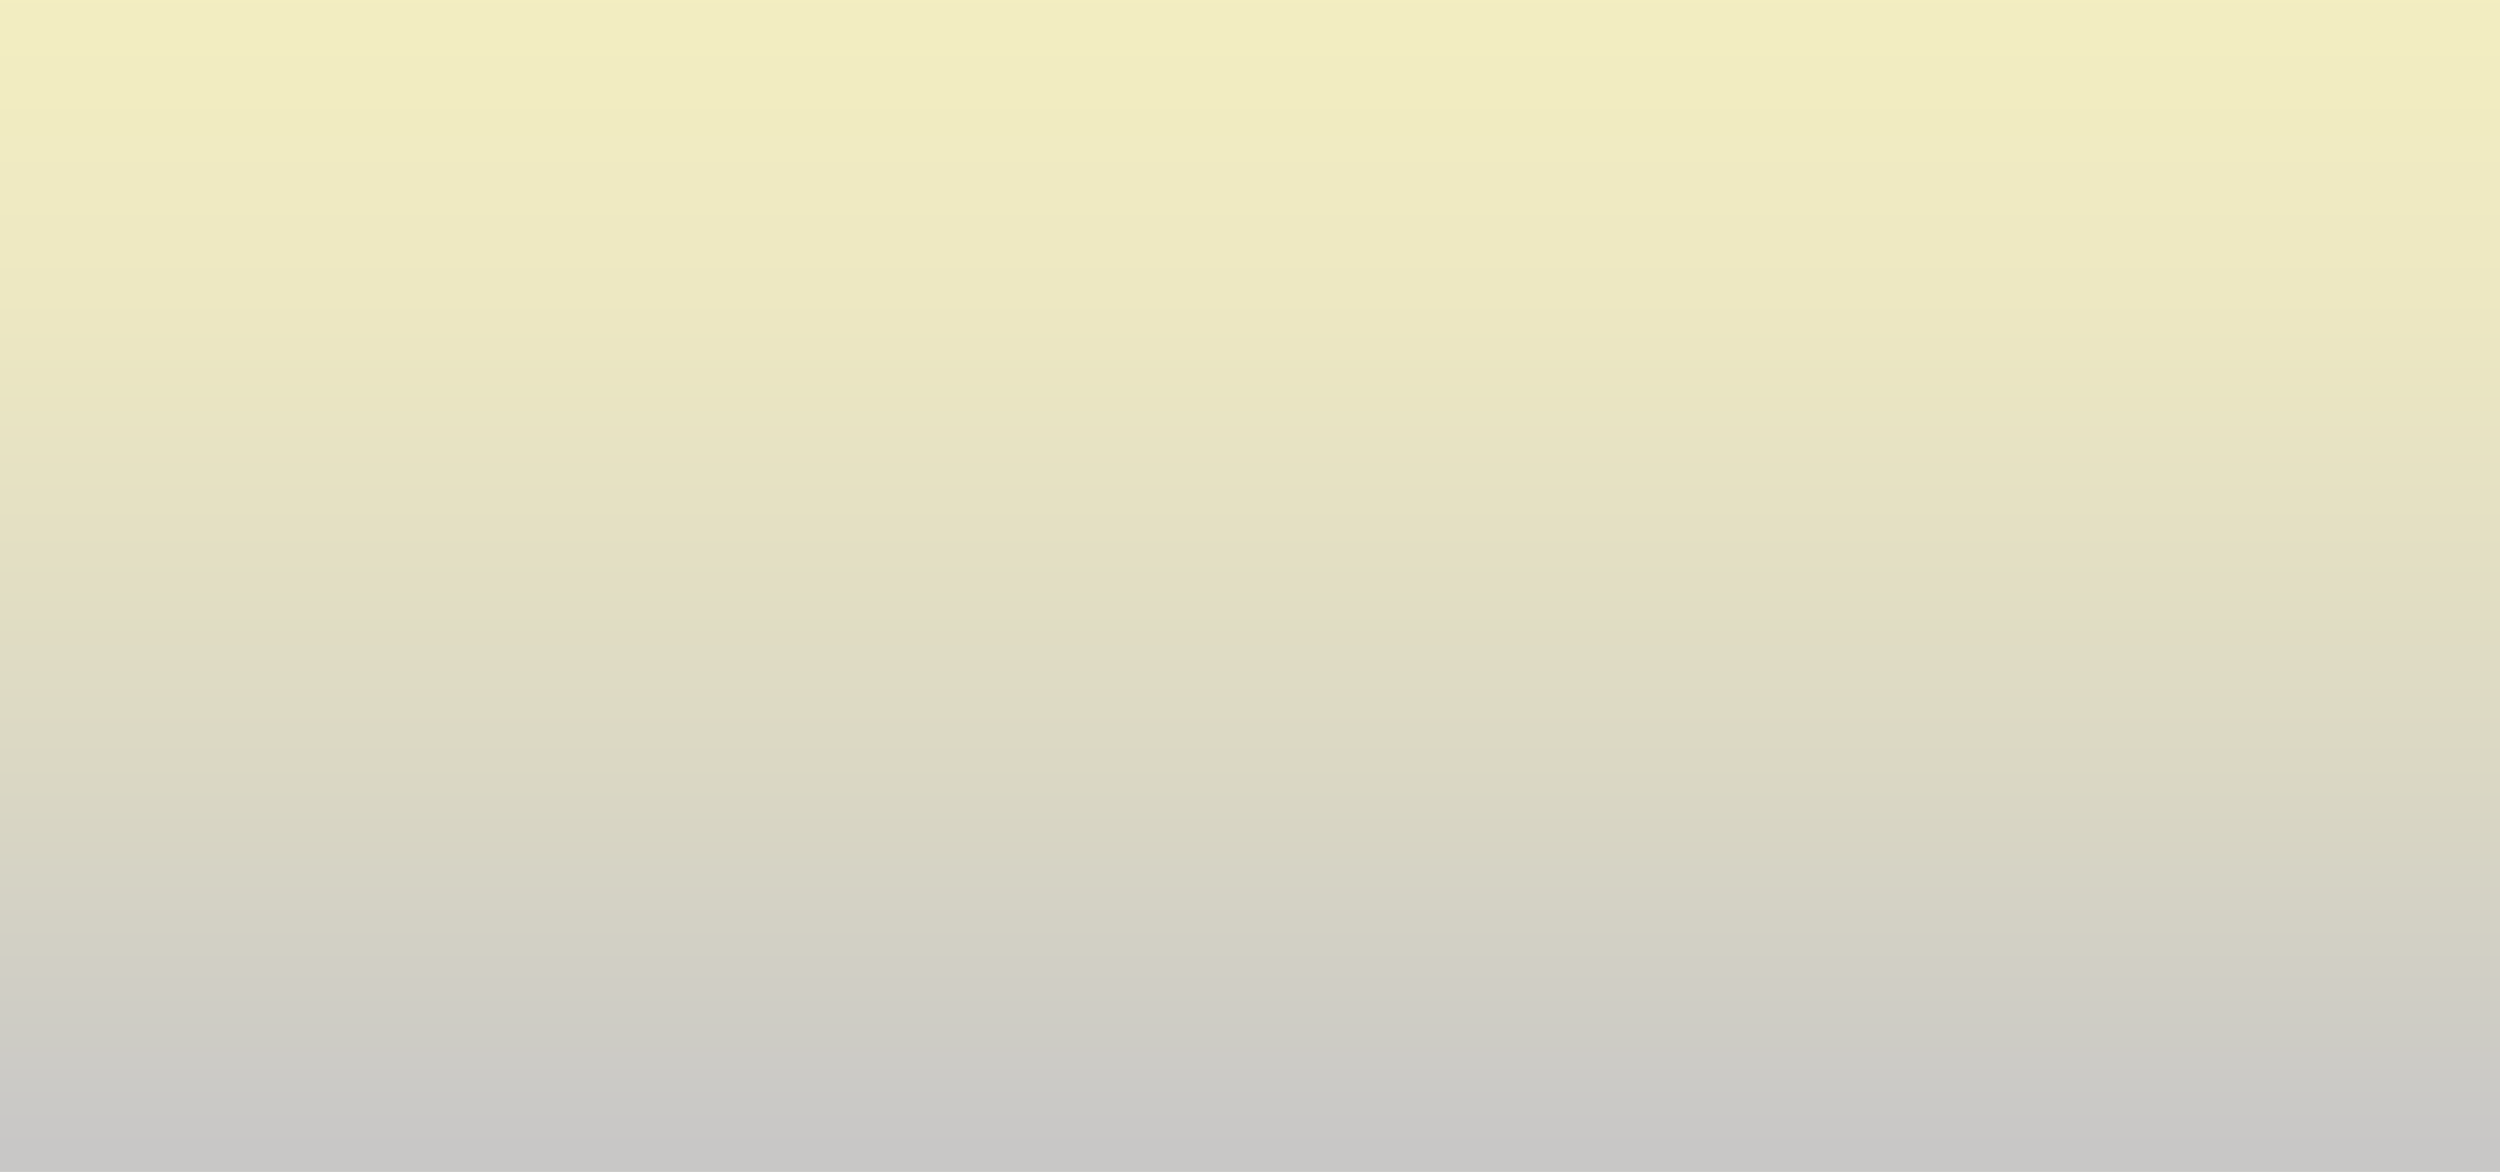
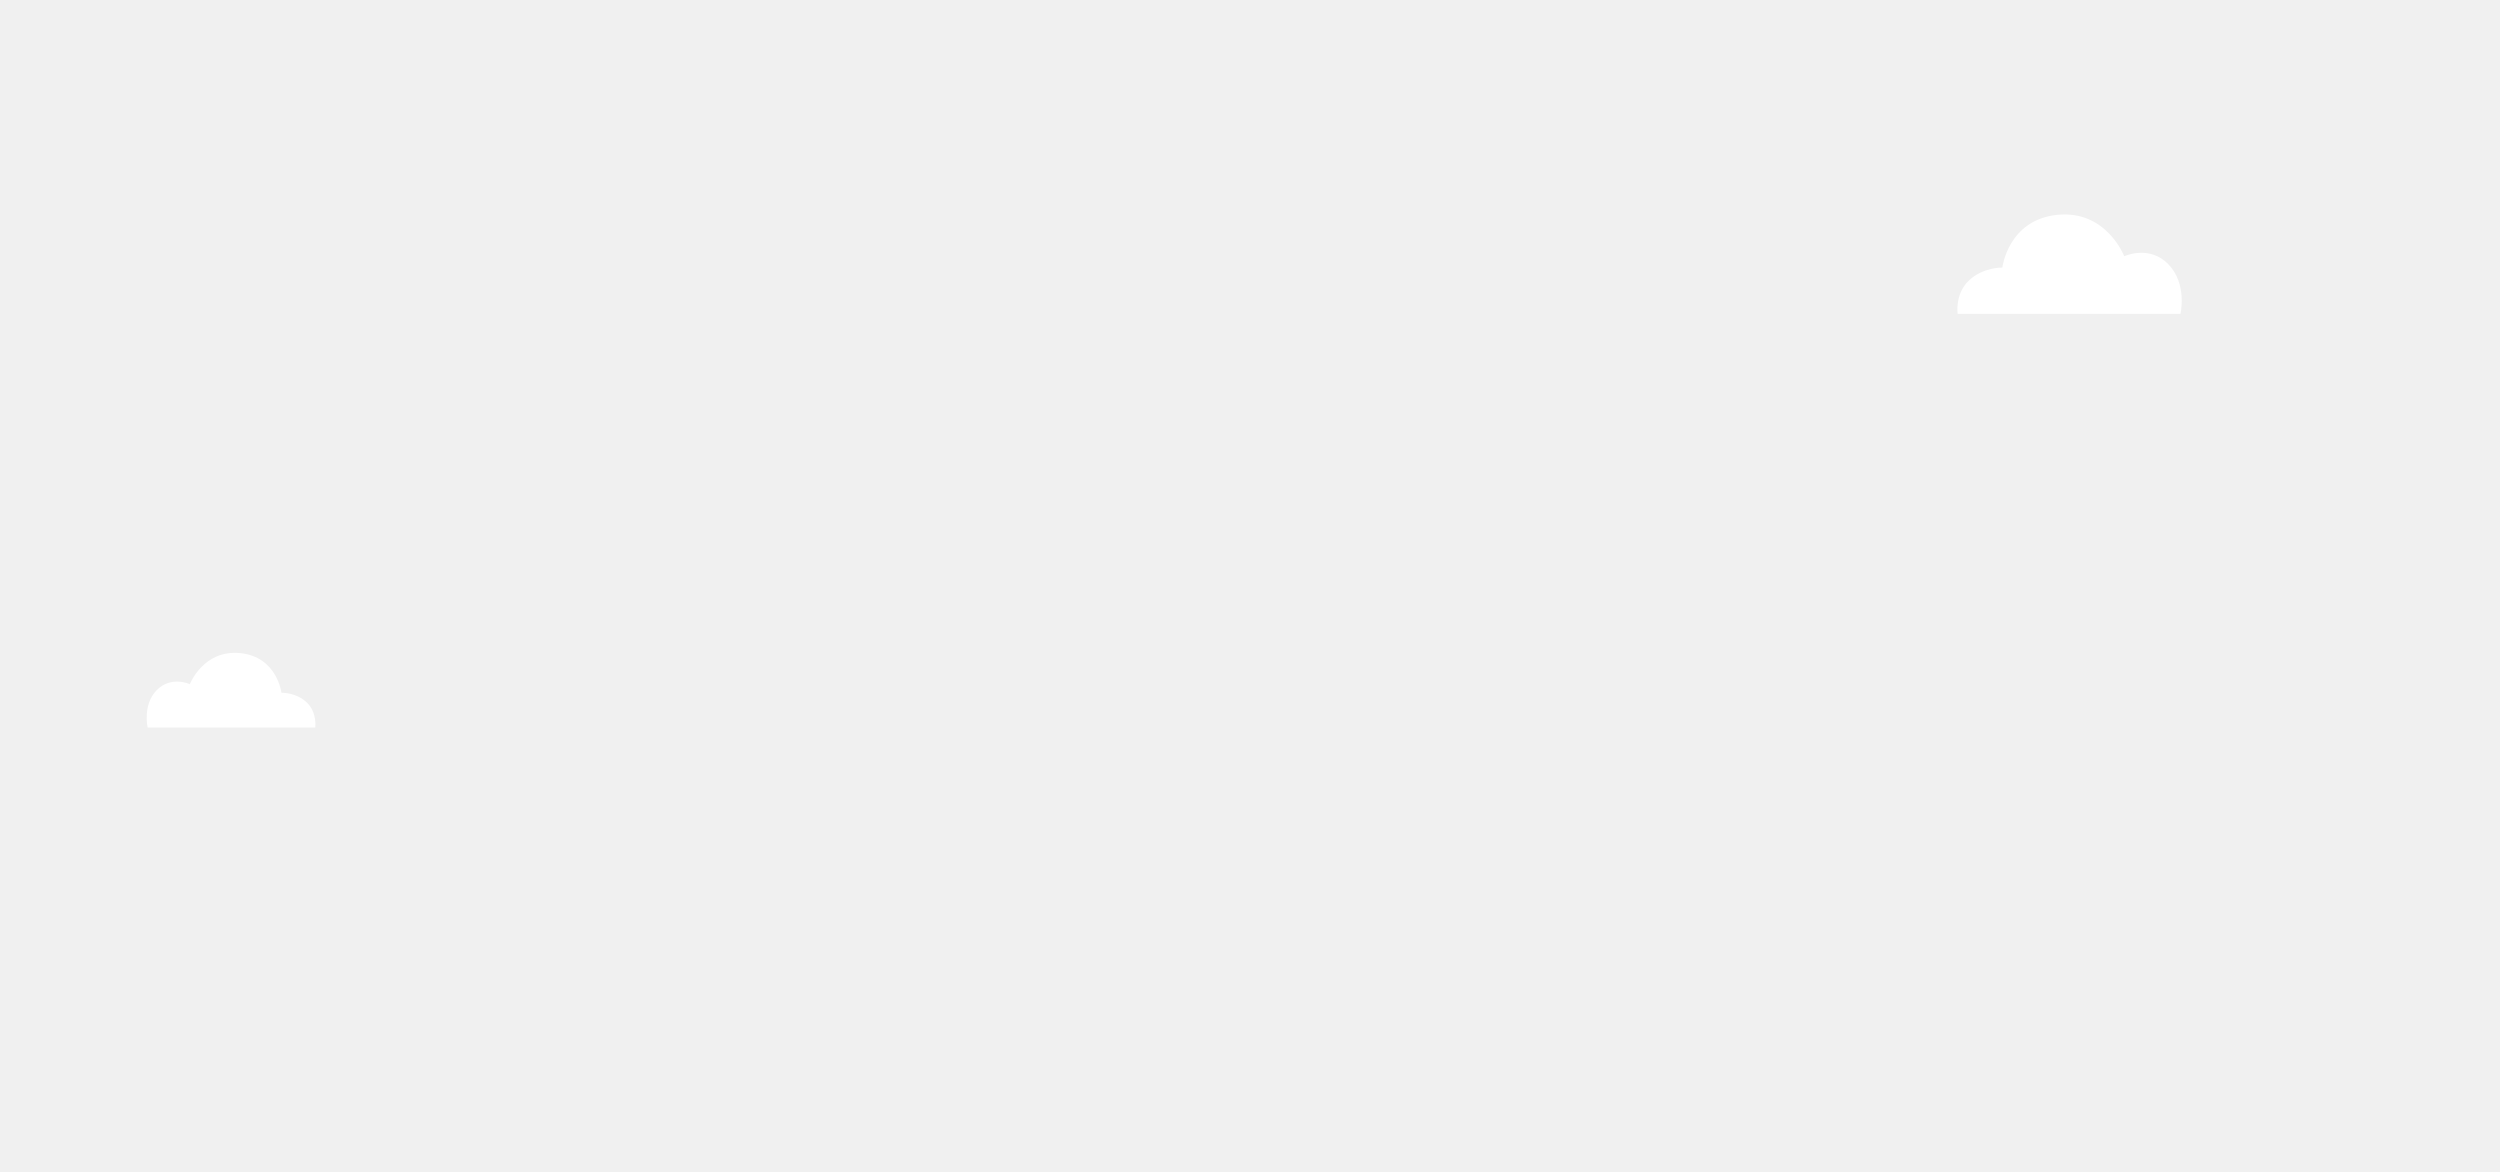
- <svg xmlns="http://www.w3.org/2000/svg" version="1.1" id="Calque_1" x="0px" y="0px" width="1280px" height="600px" viewBox="0 0 1280 600" style="enable-background:new 0 0 1280 600;" xml:space="preserve">
+ <svg xmlns="http://www.w3.org/2000/svg" version="1.1" id="Calque_1" x="0" y="0" width="1280" height="600" viewBox="0 0 1280 600" xml:space="preserve" enable-background="new 0 0 1280 600">
  <style type="text/css">
- 	.st0{fill:url(#SVGID_1_);}
- 	.st1{opacity:0.3;}
- 	.st2{fill:#FFFFFF;}
- 	.st3{opacity:0.7;}
- 	.st4{fill:none;stroke:#FFFFFF;stroke-miterlimit:10;}
- 	.st5{fill:none;stroke:#000000;stroke-miterlimit:10;}
- 	.st6{fill:#14130B;}
- 	.st7{fill:none;stroke:#13130A;stroke-width:0.75;stroke-miterlimit:10;}
- 	.st8{fill:#13130A;}
- 	.st9{fill:#FFF0BC;}
- 	.st10{fill:none;stroke:#FFF0BC;stroke-width:2;stroke-miterlimit:10;}
- 	.st11{fill:url(#SVGID_2_);}
- 	.st12{fill:url(#SVGID_3_);}
- 	.st13{opacity:0.3;fill:url(#SVGID_4_);}
- 	.st14{opacity:0.3;fill:url(#SVGID_5_);}
- 	.st15{opacity:0.3;fill:url(#SVGID_6_);}
- 	.st16{opacity:0.4;fill:url(#SVGID_7_);}
- 	.st17{opacity:0.4;fill:url(#SVGID_8_);}
- 	.st18{opacity:0.3;fill:url(#SVGID_9_);}
- 	.st19{opacity:0.73;fill:url(#SVGID_10_);}
- 	.st20{opacity:0.85;fill:url(#SVGID_11_);}
- 	.st21{opacity:0.98;fill:url(#SVGID_12_);}
- </style>
-   <linearGradient id="SVGID_1_" gradientUnits="userSpaceOnUse" x1="3599.098" y1="1407.007" x2="4440.988" y2="1407.007" gradientTransform="matrix(4.489700e-11 -1 1 4.489700e-11 -811.7324 2092.282)">
-     <stop offset="0" style="stop-color:#C8C7C6" />
-     <stop offset="0.33" style="stop-color:#DBD8C4" />
-     <stop offset="0.729" style="stop-color:#EDE8C2" />
-     <stop offset="1" style="stop-color:#F3EEC1" />
-   </linearGradient>
-   <rect x="0" y="-2332.2" class="st0" width="1190.5" height="841.9" />
-   <g class="st1">
-     <path class="st2" d="M21.8-1606c0,0,0.4-0.8,1.1-2.3H11.1C17.3-1607.7,21.8-1606,21.8-1606z" />
-     <path class="st2" d="M130-1607.1c0.2-0.4,0.5-0.8,0.7-1.2h-1.2C129.7-1607.9,129.8-1607.5,130-1607.1z" />
-     <path class="st2" d="M932-1554.3h-2.2c0.4,0.5,0.8,1.1,1.2,1.6C931.3-1553.2,931.6-1553.8,932-1554.3z" />
-     <path class="st2" d="M0-1608.3v0.1c0.3,0,0.6-0.1,0.9-0.1H0z" />
-     <path class="st2" d="M295.4-1480.8l202.5,0.5l0-0.5h80.4h70l0,0.5l137.1-0.5h65.4h31.6h105.5h39.5l0,0h163.1v-199.5   c-6.4-4.2-14.5-7.4-24.5-8.4c-43.9-4.6-62.3,36.7-62.3,36.7s-26.2-9.5-41.9,8.3c-3.3,3.8-5.8,7.7-7.6,11.7   c-7.2-6.3-17-11.4-30.2-12.8c-33.5-3.5-52.1,19.7-59.1,30.9c-2.8-11.3-13.4-41.2-48.9-44.9c-36.2-3.8-55,23.6-60.5,33.3   c-7.2-10.7-19.4-21.2-39.5-23.3c-43.9-4.6-62.3,36.7-62.3,36.7s1.2-0.3-0.1-0.7c-1.8-3.7-6.1-7.5-9.2-11   c-15.7-17.9-41.9-8.3-41.9-8.3s-18.4-41.3-62.3-36.7c-43.9,4.6-49.8,49.2-49.8,49.2s-21.3-8.3-30.1,9.2c-0.4,0.9-1.3,1.3-1.9,2   c-1.7-3.5-4-7-6.9-10.3c-15.7-17.9-41.9-8.3-41.9-8.3s-18.4-41.3-62.3-36.7c-24.6,2.6-41.3,18.7-47.7,31.6l-0.1,0.1   c0,0-18.4-41.3-62.3-36.7c-43.9,4.6-50.8,49.2-50.8,49.2s0.6-0.1-0.2-0.2c-4.6-13.4-16.8-35.8-47.2-39   c-43.9-4.6-62.3,36.7-62.3,36.7s-26.2-9.5-41.9,8.3c-1.5,1.7-2.8,3.4-4,5.2c0.3-2,2.5-20.2-9.9-31.9c-13.1-12.5-30.1-9.2-30.1-9.2   s-5.9-44.6-49.8-49.2c-17.6-1.8-31.2,3.7-41,11v79.4h0.9c-0.3,0-0.6,0.1-0.9,0.1v127.4h147.9h0h140l7.5,0.5 M21.8-1606   c0,0-4.4-1.6-10.7-2.3h11.8C22.1-1606.9,21.8-1606,21.8-1606z M130-1607.1c-0.2-0.4-0.3-0.8-0.5-1.2h1.2   C130.5-1607.9,130.2-1607.5,130-1607.1z" />
-   </g>
-   <g class="st3">
-     <polyline class="st4" points="51.9,-1734.5 41.7,-1619 91.4,-1713.4  " />
-     <polyline class="st4" points="-8.6,-1555.5 14.7,-1527.5 -8.6,-1492  " />
-     <polyline class="st4" points="136.4,-1654.3 168.5,-1583.3 140.1,-1567.1 109.7,-1577.2 133,-1635.1 140.1,-1567.1 182.1,-1539.7    201.5,-1583.3 168.5,-1647.2  " />
-     <polyline class="st4" points="200,-1679.7 201.5,-1583.3 168.5,-1583.3  " />
-     <polyline class="st4" points="219.2,-1493.5 201.5,-1583.3 243.6,-1686.5 254.8,-1583.3 219.2,-1493.5 182.1,-1539.7    140.1,-1516.4 140.1,-1567.1 78.3,-1492 14.7,-1527.5  " />
-     <polyline class="st4" points="182.1,-1539.7 185,-1492 140.1,-1516.4 78.3,-1492  " />
-     <polyline class="st4" points="254.8,-1583.3 292.8,-1603.4 338.9,-1603.4  " />
-     <polyline class="st4" points="286.2,-1644.8 292.8,-1603.4 309,-1539.7 338.9,-1603.4 286.2,-1644.8 254.8,-1583.3 278.1,-1493.5    309,-1539.7 254.8,-1583.3 227.4,-1574.7 201.5,-1583.3  " />
-     <polyline class="st4" points="304.4,-1686.5 338.9,-1603.4 356.2,-1686.5  " />
-     <polyline class="st4" points="309,-1539.7 338.9,-1493.5 382,-1509.7 396.9,-1559.5 338.9,-1603.4 396.9,-1661.4 396.9,-1559.5    346,-1531.6 307.8,-1537.8  " />
-     <path class="st4" d="M396.9-1661.4" />
-     <line class="st4" x1="346" y1="-1531.6" x2="338.9" y2="-1603.4" />
-     <polyline class="st4" points="-8.6,-1601.1 41.7,-1619 54.9,-1573.3  " />
-     <polyline class="st4" points="421.8,-1531.6 382,-1509.7 390.7,-1492  " />
-     <path class="st4" d="M417-1623.2" />
-     <polyline class="st4" points="451.5,-1686.5 451.5,-1658.7 424.1,-1634.7 396.9,-1661.4  " />
-     <polyline class="st4" points="553.5,-1628.4 535,-1589.2 502.9,-1573.9 479.2,-1611.1  " />
-     <polyline class="st4" points="503.2,-1675.6 489.4,-1645 451.5,-1658.7 479.2,-1611.1 449.5,-1534.6 502.9,-1573.9 558.4,-1543.8    535,-1589.2 544.8,-1654.3 479.2,-1611.1 489.4,-1645 514.4,-1649.3  " />
-     <polyline class="st4" points="338.9,-1493.5 346,-1531.6 382,-1509.7 428.9,-1492 449.5,-1534.6 421.8,-1531.6 396.9,-1559.5    412.3,-1573.9 424.1,-1634.7 479.2,-1611.1 412.3,-1573.9 421.8,-1531.6  " />
-     <polyline class="st4" points="568.7,-1644.2 568.7,-1605.1 535,-1589.2  " />
-     <polyline class="st4" points="502.9,-1531.6 449.5,-1534.6 412.3,-1573.9  " />
-     <polyline class="st4" points="449.5,-1534.6 472.5,-1492 503.9,-1531.6  " />
-     <polygon class="st4" points="503.9,-1531.6 543.5,-1506.7 524.2,-1492  " />
-     <polyline class="st4" points="568.7,-1605.1 595.2,-1572.5 558.4,-1543.8 503.9,-1531.6 502.9,-1573.9  " />
-     <polygon class="st4" points="543.5,-1506.7 558.4,-1543.8 562.8,-1492  " />
-     <path class="st2" d="M595.2-1572.5" />
-     <polyline class="st4" points="636.1,-1644.2 678.7,-1634.7 710.2,-1640.1 710.2,-1649.3  " />
-     <polyline class="st4" points="683.8,-1687.8 678.7,-1634.7 672.3,-1563.4 699,-1523.2 772,-1492 728.8,-1573.9 752.8,-1649.3    787.2,-1616.7 822.7,-1691.9 844.4,-1609.7  " />
-     <polyline class="st4" points="586.4,-1671.6 636.1,-1644.2 630,-1685.8  " />
-     <polyline class="st4" points="710.2,-1639.1 728.8,-1573.9 678.7,-1634.7  " />
-     <line class="st4" x1="636.1" y1="-1644.2" x2="602" y2="-1534.6" />
-     <polyline class="st4" points="616.7,-1582 672.3,-1563.4 637.6,-1643.9  " />
-     <polyline class="st4" points="672.3,-1563.4 670.3,-1492 699,-1523.2 728.8,-1573.9 672.3,-1563.4 602,-1534.6 595.2,-1572.5    586.4,-1644.2 616.7,-1582  " />
-     <polyline class="st4" points="602,-1534.6 621.6,-1500.9 670.3,-1492  " />
-     <polyline class="st4" points="670.3,-1562.5 621.6,-1500.9 562.8,-1492 602,-1534.6 558.4,-1543.8  " />
-     <polyline class="st4" points="787.2,-1616.7 819.7,-1563.4 844.4,-1609.7 900.2,-1576.6 859.3,-1629.3 857.2,-1654.3    910.7,-1634.7 941.1,-1655.3 970.5,-1649.3 1020.9,-1663.5 1071.6,-1639.8 1084.4,-1673.3 1064.1,-1686.8  " />
-     <polyline class="st4" points="819.7,-1563.4 788.7,-1572 728.8,-1573.9 787.2,-1616.7 844.4,-1609.7 859.3,-1629.3 910.7,-1634.7    901.9,-1689.8  " />
-     <path class="st2" d="M819.7-1563.4" />
-     <polyline class="st4" points="802.8,-1511.3 819.7,-1563.4 846.4,-1492 861.6,-1553.4 918.1,-1492 900.2,-1575.2 862.3,-1553.2    819.7,-1563.4 772,-1492 788.7,-1572 787.2,-1616.7  " />
-     <line class="st4" x1="878.5" y1="-1513.3" x2="862.3" y2="-1553.2" />
-     <line class="st4" x1="941.6" y1="-1689.8" x2="941.1" y2="-1655.3" />
-     <polyline class="st4" points="951.3,-1563.4 983.3,-1535.4 995.9,-1591.1 951.3,-1563.4 900.2,-1575.2 910.7,-1634.7    946.7,-1622.4 970.5,-1649.3 995.9,-1591.1 946.7,-1622.4 951.3,-1563.4 918.1,-1492 878.5,-1513.3 846.4,-1492 802.8,-1511.3    772,-1492  " />
-     <polyline class="st4" points="983.3,-1535.4 1019.8,-1521 987.3,-1492 983.3,-1535.4 918.1,-1492  " />
-     <polyline class="st4" points="995.9,-1592.2 1020.9,-1663.5 1017.5,-1687.8  " />
-     <line class="st4" x1="971.8" y1="-1661.4" x2="970.5" y2="-1649.3" />
-     <polyline class="st4" points="1084.4,-1673.3 1116.4,-1667 1109.8,-1686.8  " />
-     <polyline class="st4" points="54.9,-1573.3 78.3,-1492 109.7,-1577.2 54.9,-1573.3 14.7,-1527.5 41.7,-1619 91.4,-1671.6    109.7,-1577.2 41.7,-1619 -8.6,-1713.4 51.9,-1734.5 91.4,-1713.4 91.4,-1671.6 122.8,-1668.5 133,-1635.1 136.4,-1654.3    168.5,-1647.2 200,-1679.7 243.6,-1686.5 286.2,-1644.8 304.4,-1686.5 356.2,-1686.5 396.9,-1661.4 451.5,-1686.5 503.2,-1675.6    514.4,-1649.3 544.8,-1654.3 553.5,-1628.4 568.7,-1644.2 586.4,-1644.2 586.4,-1671.6 630,-1685.8 683.8,-1687.8 710.2,-1649.3    729.4,-1669.5 752.8,-1649.3 822.7,-1691.9 857.2,-1654.3 901.9,-1689.8 941.6,-1689.8 971.8,-1661.4 1017.5,-1687.8    1064.1,-1661.4 1064.1,-1686.8 1109.8,-1686.8 1135.1,-1744.6 1199,-1713.4 1156.4,-1714.2 1199,-1676.9 1172.2,-1607.9    1116.4,-1667 1156.4,-1714.2 1135.1,-1744.6  " />
-     <polyline class="st4" points="1199,-1676.9 1160.5,-1655.3 1116.4,-1667 1071.6,-1639.8 1064.1,-1663.5  " />
-     <polyline class="st4" points="1156.4,-1714.2 1160.5,-1655.3 1172.2,-1607.9 1206.4,-1628  " />
-     <polyline class="st4" points="1116.4,-1667 1111.8,-1640 1134.6,-1573.2 1172.4,-1516.6 1203.6,-1492  " />
-     <polyline class="st4" points="1111.8,-1640 1097.4,-1596.5 1134.6,-1573.2 1097.4,-1535.4 1124.1,-1492  " />
-     <polyline class="st4" points="1019.8,-1521 1046.6,-1558 1097.4,-1535.4 1097.4,-1596.5 1071.6,-1639.8 1047.4,-1594    995.9,-1591.1 1046.6,-1558 1047.4,-1594  " />
-     <polyline class="st4" points="1097.4,-1596.5 1047.4,-1594 1097.4,-1535.4 1092.5,-1489.5 1046.6,-1558 1039,-1492 1019.8,-1521    995.9,-1591.1 1071.6,-1639.8 1111.8,-1640 1172.2,-1607.9 1199,-1582.8 1172.4,-1516.6 1172.2,-1607.9 1134.6,-1573.2    1124,-1491.5 1172.4,-1516.6  " />
-   </g>
-   <g>
-     <line class="st5" x1="147.1" y1="-1556" x2="1207.8" y2="-1556" />
-     <circle class="st5" cx="147.1" cy="-1556" r="10.1" />
-     <circle cx="147.1" cy="-1556" r="5.7" />
-     <polygon points="300.2,-1547.4 295.5,-1556 300.2,-1564.5 304.9,-1556  " />
-     <polygon points="452.7,-1547.4 448,-1556 452.7,-1564.5 457.5,-1556  " />
-     <polygon points="616.2,-1547.4 611.5,-1556 616.2,-1564.5 620.9,-1556  " />
-     <polygon points="779.6,-1547.4 774.9,-1556 779.6,-1564.5 784.3,-1556  " />
-     <polygon points="943,-1547.4 938.3,-1556 943,-1564.5 947.8,-1556  " />
-     <polygon points="1106.5,-1547.4 1101.8,-1556 1106.5,-1564.5 1111.2,-1556  " />
-     <rect x="404.6" y="-1535.8" style="fill:none;" width="95.9" height="18" />
-     <text transform="matrix(1 0 0 1 418.3132 -1526.566)" style="font-family:'MyriadPro-Regular'; font-size:13.075;">LUMINOSITÉ</text>
-     <rect x="252" y="-1535.8" style="fill:none;" width="95.9" height="18" />
-     <text transform="matrix(1 0 0 1 259.8186 -1526.566)" style="font-family:'MyriadPro-Regular'; font-size:13.075;">TEMPÉRATURE</text>
-     <rect x="1058.3" y="-1535.8" style="fill:none;" width="95.9" height="18" />
-     <text transform="matrix(1 0 0 1 1072.053 -1526.566)" style="font-family:'MyriadPro-Regular'; font-size:13.075;">LUMINOSITÉ</text>
-     <rect x="894.9" y="-1535.8" style="fill:none;" width="95.9" height="18" />
-     <text transform="matrix(1 0 0 1 908.6179 -1526.566)" style="font-family:'MyriadPro-Regular'; font-size:13.075;">LUMINOSITÉ</text>
-     <rect x="731.4" y="-1535.8" style="fill:none;" width="95.9" height="18" />
-     <text transform="matrix(1 0 0 1 751.6814 -1526.566)" style="font-family:'MyriadPro-Regular'; font-size:13.075;">HUMIDITÉ</text>
-     <rect x="568" y="-1535.8" style="fill:none;" width="95.9" height="18" />
-     <text transform="matrix(1 0 0 1 577.6038 -1526.566)" style="font-family:'MyriadPro-Regular'; font-size:13.075;">TEMPORALITÉ</text>
-     <g>
-       <g>
-         <g>
-           <path class="st6" d="M457.6-1585.3c-0.3,6.4-9.6,6.4-10,0c-0.2-2.8,2.4-4.9,5-5C455.4-1590.4,457.4-1587.9,457.6-1585.3      c0,0.6,1,0.6,1,0c-0.2-3.4-2.6-5.8-6-6c-3.4-0.2-5.8,2.9-6,6c-0.2,3.4,2.9,5.8,6,6c3.4,0.2,5.8-2.9,6-6      C458.6-1585.9,457.6-1585.9,457.6-1585.3z" />
-         </g>
-       </g>
-       <g>
-         <g>
-           <g>
-             <path class="st6" d="M452.2-1576.5c0,1.4,0,2.9,0,4.3c0,0.5,0.8,0.5,0.8,0c0-1.4,0-2.9,0-4.3C453-1577,452.2-1577,452.2-1576.5       L452.2-1576.5z" />
-           </g>
-         </g>
-         <g>
-           <g>
-             <path class="st6" d="M452.2-1598.2c0,1.4,0,2.9,0,4.3c0,0.5,0.8,0.5,0.8,0c0-1.4,0-2.9,0-4.3       C453-1598.7,452.2-1598.7,452.2-1598.2L452.2-1598.2z" />
-           </g>
-         </g>
-       </g>
-       <g>
-         <g>
-           <g>
-             <path class="st6" d="M443.9-1585.6c-1.4,0-2.9,0-4.3,0c-0.5,0-0.5,0.8,0,0.8c1.4,0,2.9,0,4.3,0       C444.4-1584.8,444.4-1585.6,443.9-1585.6L443.9-1585.6z" />
-           </g>
-         </g>
-         <g>
-           <g>
-             <path class="st6" d="M465.6-1585.6c-1.4,0-2.9,0-4.3,0c-0.5,0-0.5,0.8,0,0.8c1.4,0,2.9,0,4.3,0       C466.1-1584.8,466.1-1585.6,465.6-1585.6L465.6-1585.6z" />
-           </g>
-         </g>
-       </g>
-       <g>
-         <g>
-           <g>
-             <path class="st6" d="M446.7-1591.6c-1-1-2-2-3.1-3.1c-0.3-0.3-0.9,0.2-0.5,0.5c1,1,2,2,3.1,3.1       C446.5-1590.7,447-1591.2,446.7-1591.6L446.7-1591.6z" />
-           </g>
-         </g>
-         <g>
-           <g>
-             <path class="st6" d="M462.1-1576.2c-1-1-2-2-3.1-3.1c-0.3-0.3-0.9,0.2-0.5,0.5c1,1,2,2,3.1,3.1       C461.9-1575.4,462.4-1575.9,462.1-1576.2L462.1-1576.2z" />
-           </g>
-         </g>
-       </g>
-       <g>
-         <g>
-           <g>
-             <path class="st6" d="M446.2-1579.3c-1,1-2,2-3.1,3.1c-0.3,0.3,0.2,0.9,0.5,0.5c1-1,2-2,3.1-3.1       C447-1579.1,446.5-1579.6,446.2-1579.3L446.2-1579.3z" />
-           </g>
-         </g>
-         <g>
-           <g>
-             <path class="st6" d="M461.5-1594.7c-1,1-2,2-3.1,3.1c-0.3,0.3,0.2,0.9,0.5,0.5c1-1,2-2,3.1-3.1       C462.4-1594.5,461.9-1595,461.5-1594.7L461.5-1594.7z" />
-           </g>
-         </g>
-       </g>
-     </g>
-     <g>
-       <g>
-         <path class="st7" d="M296.4-1581.7c-1.4,0.9-2.4,2.4-2.4,4.2c0,2.7,2.2,5,5,5c2.7,0,5-2.2,5-5c0-1.8-1-3.4-2.4-4.2v-13.9     c0-1.4-1.2-2.6-2.6-2.6c-1.4,0-2.6,1.2-2.6,2.6V-1581.7z" />
-       </g>
-       <g>
-         <circle class="st8" cx="298.9" cy="-1577.5" r="3.1" />
-         <rect x="297.9" y="-1583.3" class="st8" width="2" height="4.3" />
-       </g>
-       <line class="st7" x1="293.2" y1="-1591.7" x2="288.1" y2="-1591.7" />
-       <line class="st7" x1="293.2" y1="-1588.3" x2="289.8" y2="-1588.3" />
-       <line class="st7" x1="293.2" y1="-1584.9" x2="288.1" y2="-1584.9" />
-     </g>
-     <g>
-       <g>
-         <g>
-           <path class="st6" d="M1110.6-1585.3c-0.3,6.4-9.6,6.4-10,0c-0.2-2.8,2.4-4.9,5-5C1108.4-1590.4,1110.4-1587.9,1110.6-1585.3      c0,0.6,1,0.6,1,0c-0.2-3.4-2.6-5.8-6-6c-3.4-0.2-5.8,2.9-6,6c-0.2,3.4,2.9,5.8,6,6c3.4,0.2,5.8-2.9,6-6      C1111.6-1585.9,1110.6-1585.9,1110.6-1585.3z" />
-         </g>
-       </g>
-       <g>
-         <g>
-           <g>
-             <path class="st6" d="M1105.2-1576.5c0,1.4,0,2.9,0,4.3c0,0.5,0.8,0.5,0.8,0c0-1.4,0-2.9,0-4.3       C1106-1577,1105.2-1577,1105.2-1576.5L1105.2-1576.5z" />
-           </g>
-         </g>
-         <g>
-           <g>
-             <path class="st6" d="M1105.2-1598.2c0,1.4,0,2.9,0,4.3c0,0.5,0.8,0.5,0.8,0c0-1.4,0-2.9,0-4.3       C1106-1598.7,1105.2-1598.7,1105.2-1598.2L1105.2-1598.2z" />
-           </g>
-         </g>
-       </g>
-       <g>
-         <g>
-           <g>
-             <path class="st6" d="M1096.9-1585.6c-1.4,0-2.9,0-4.3,0c-0.5,0-0.5,0.8,0,0.8c1.4,0,2.9,0,4.3,0       C1097.4-1584.8,1097.4-1585.6,1096.9-1585.6L1096.9-1585.6z" />
-           </g>
-         </g>
-         <g>
-           <g>
-             <path class="st6" d="M1118.6-1585.6c-1.4,0-2.9,0-4.3,0c-0.5,0-0.5,0.8,0,0.8c1.4,0,2.9,0,4.3,0       C1119.1-1584.8,1119.1-1585.6,1118.6-1585.6L1118.6-1585.6z" />
-           </g>
-         </g>
-       </g>
-       <g>
-         <g>
-           <g>
-             <path class="st6" d="M1099.7-1591.6c-1-1-2-2-3.1-3.1c-0.3-0.3-0.9,0.2-0.5,0.5c1,1,2,2,3.1,3.1       C1099.5-1590.7,1100-1591.2,1099.7-1591.6L1099.7-1591.6z" />
-           </g>
-         </g>
-         <g>
-           <g>
-             <path class="st6" d="M1115.1-1576.2c-1-1-2-2-3.1-3.1c-0.3-0.3-0.9,0.2-0.5,0.5c1,1,2,2,3.1,3.1       C1114.9-1575.4,1115.4-1575.9,1115.1-1576.2L1115.1-1576.2z" />
-           </g>
-         </g>
-       </g>
-       <g>
-         <g>
-           <g>
-             <path class="st6" d="M1099.2-1579.3c-1,1-2,2-3.1,3.1c-0.3,0.3,0.2,0.9,0.5,0.5c1-1,2-2,3.1-3.1       C1100-1579.1,1099.5-1579.6,1099.2-1579.3L1099.2-1579.3z" />
-           </g>
-         </g>
-         <g>
-           <g>
-             <path class="st6" d="M1114.5-1594.7c-1,1-2,2-3.1,3.1c-0.3,0.3,0.2,0.9,0.5,0.5c1-1,2-2,3.1-3.1       C1115.4-1594.5,1114.9-1595,1114.5-1594.7L1114.5-1594.7z" />
-           </g>
-         </g>
-       </g>
-     </g>
-     <g>
-       <g>
-         <path class="st7" d="M939.4-1581.7c-1.4,0.9-2.4,2.4-2.4,4.2c0,2.7,2.2,5,5,5c2.7,0,5-2.2,5-5c0-1.8-1-3.4-2.4-4.2v-13.9     c0-1.4-1.2-2.6-2.6-2.6c-1.4,0-2.6,1.2-2.6,2.6V-1581.7z" />
-       </g>
-       <g>
-         <circle class="st8" cx="941.9" cy="-1577.5" r="3.1" />
-         <rect x="940.9" y="-1583.3" class="st8" width="2" height="4.3" />
-       </g>
-       <line class="st7" x1="936.2" y1="-1591.7" x2="931.1" y2="-1591.7" />
-       <line class="st7" x1="936.2" y1="-1588.3" x2="932.8" y2="-1588.3" />
-       <line class="st7" x1="936.2" y1="-1584.9" x2="931.1" y2="-1584.9" />
-     </g>
-     <g>
-       <path class="st7" d="M621.9-1589.5c3.5,3.1,3.8,8.5,0.7,12s-8.5,3.8-12,0.7c-3.5-3.1-3.8-8.5-0.7-12" />
-       <polyline class="st7" points="616.3,-1588.7 616.3,-1582.1 612.1,-1577.8   " />
-       <line class="st7" x1="616.3" y1="-1577.8" x2="616.3" y2="-1575.7" />
-       <line class="st7" x1="621.3" y1="-1582.1" x2="623.4" y2="-1582.1" />
-       <line class="st7" x1="609.2" y1="-1582.1" x2="611.2" y2="-1582.1" />
-       <line class="st7" x1="619.6" y1="-1578.8" x2="621.1" y2="-1577.3" />
-       <line class="st7" x1="620.3" y1="-1586.2" x2="621.8" y2="-1587.6" />
-       <g>
-         <g>
-           <path class="st8" d="M606.6-1588.4c1.2-0.2,2.4-0.3,3.6-0.5c-0.1-0.1-0.2-0.2-0.4-0.4c0.1,1.3,0.2,2.6,0.2,3.9      c0,0.5,0.8,0.5,0.8,0c-0.1-1.3-0.2-2.6-0.2-3.9c0-0.2-0.2-0.4-0.4-0.4c-1.2,0.2-2.4,0.3-3.6,0.5      C606.1-1589,606.1-1588.3,606.6-1588.4L606.6-1588.4z" />
-         </g>
-       </g>
-     </g>
-     <g>
-       <path class="st7" d="M781.1-1580c0.1,0.6,0,1.2-0.1,1.7c-0.3,1.1-1.1,2.1-2.1,2.7c-1.8,1-4.1,0.7-5.5-0.7    c-1.4-1.4-1.7-3.7-0.7-5.4c0,0,0,0,0,0l3.6-6.3c0.1-0.1,0.3-0.2,0.4-0.2c0,0,0,0,0,0c0.1,0,0.1,0.1,0.1,0.1l3.6,6.3    C780.8-1581.1,781-1580.6,781.1-1580z" />
-       <path class="st7" d="M782.7-1583.3c-1.8-0.9-2.4-3.3-1.3-5l2.6-4.6c0.1-0.2,0.5-0.2,0.6,0l2.6,4.6c0.4,0.5,0.5,1.2,0.5,1.9    c0,0.6-0.2,1.2-0.5,1.7C786.5-1583.1,784.4-1582.4,782.7-1583.3z" />
-       <path class="st7" d="M774.8-1580.6c0,0-1,2.5,1.2,3.3" />
-       <path class="st7" d="M782.9-1587.4c0,0-0.8,2.1,1,2.7" />
-     </g>
-   </g>
-   <g>
-     <circle class="st9" cx="150.2" cy="-1977.2" r="28.3" />
-     <line class="st10" x1="150.2" y1="-2033.2" x2="150.2" y2="-1921.2" />
-     <line class="st10" x1="94.2" y1="-1977.2" x2="206.2" y2="-1977.2" />
-     <line class="st10" x1="110.6" y1="-2016.8" x2="189.8" y2="-1937.6" />
-     <line class="st10" x1="110.6" y1="-1937.6" x2="189.8" y2="-2016.8" />
-   </g>
-   <linearGradient id="SVGID_2_" gradientUnits="userSpaceOnUse" x1="1504.047" y1="1451.733" x2="2104.047" y2="1451.733" gradientTransform="matrix(4.489700e-11 -1 1 4.489700e-11 -811.7324 2092.282)">
-     <stop offset="0" style="stop-color:#C8C7C6" />
-     <stop offset="0.33" style="stop-color:#DBD8C4" />
-     <stop offset="0.729" style="stop-color:#EDE8C2" />
-     <stop offset="1" style="stop-color:#F3EEC1" />
-   </linearGradient>
-   <rect x="0" y="0" class="st11" width="1280" height="600" />
-   <linearGradient id="SVGID_3_" gradientUnits="userSpaceOnUse" x1="877.221" y1="1451.733" x2="1477.221" y2="1451.733" gradientTransform="matrix(4.489700e-11 -1 1 4.489700e-11 -811.7324 2092.282)">
-     <stop offset="0" style="stop-color:#E2D0CA" />
-     <stop offset="1" style="stop-color:#98D3DD" />
-   </linearGradient>
-   <rect x="0" y="615.1" class="st12" width="1280" height="600" />
-   <linearGradient id="SVGID_4_" gradientUnits="userSpaceOnUse" x1="265.574" y1="1451.733" x2="865.574" y2="1451.733" gradientTransform="matrix(4.489700e-11 -1 1 4.489700e-11 -811.7324 2092.282)">
-     <stop offset="0" style="stop-color:#F4B59C" />
-     <stop offset="0.144" style="stop-color:#D6B8A7" />
-     <stop offset="0.344" style="stop-color:#ADB7B2" />
-     <stop offset="0.537" style="stop-color:#87B3BA" />
-     <stop offset="0.715" style="stop-color:#65AEBE" />
-     <stop offset="0.875" style="stop-color:#49AAC0" />
-     <stop offset="1" style="stop-color:#3DA9C0" />
-   </linearGradient>
-   <rect y="1233.1" class="st13" width="1280" height="600" />
-   <linearGradient id="SVGID_5_" gradientUnits="userSpaceOnUse" x1="265.574" y1="1451.732" x2="865.574" y2="1451.732" gradientTransform="matrix(4.489700e-11 -1 1 4.489700e-11 -811.7324 2092.282)">
-     <stop offset="0" style="stop-color:#869498" />
-     <stop offset="8.478856e-02" style="stop-color:#6B99A3" />
-     <stop offset="0.196" style="stop-color:#489CAE" />
-     <stop offset="0.321" style="stop-color:#179CB5" />
-     <stop offset="0.467" style="stop-color:#009CB9" />
-     <stop offset="0.651" style="stop-color:#009CBB" />
-     <stop offset="1" style="stop-color:#009BBC" />
-   </linearGradient>
-   <rect x="0" y="1233.1" class="st14" width="1280" height="600" />
-   <linearGradient id="SVGID_6_" gradientUnits="userSpaceOnUse" x1="-358.488" y1="1451.733" x2="241.512" y2="1451.733" gradientTransform="matrix(4.489700e-11 -1 1 4.489700e-11 -811.7324 2092.282)">
-     <stop offset="0" style="stop-color:#F4B59C" />
-     <stop offset="0.144" style="stop-color:#D6B8A7" />
-     <stop offset="0.344" style="stop-color:#ADB7B2" />
-     <stop offset="0.537" style="stop-color:#87B3BA" />
-     <stop offset="0.715" style="stop-color:#65AEBE" />
-     <stop offset="0.875" style="stop-color:#49AAC0" />
-     <stop offset="1" style="stop-color:#3DA9C0" />
-   </linearGradient>
-   <rect y="1857.2" class="st15" width="1280" height="600" />
-   <linearGradient id="SVGID_7_" gradientUnits="userSpaceOnUse" x1="-358.488" y1="1451.732" x2="241.512" y2="1451.732" gradientTransform="matrix(4.489700e-11 -1 1 4.489700e-11 -811.7324 2092.282)">
-     <stop offset="0" style="stop-color:#F7AE81" />
-     <stop offset="0.237" style="stop-color:#D9907D" />
-     <stop offset="0.53" style="stop-color:#BE7576" />
-     <stop offset="0.794" style="stop-color:#AF6672" />
-     <stop offset="1" style="stop-color:#A96170" />
-   </linearGradient>
-   <rect x="0" y="1857.2" class="st16" width="1280" height="600" />
-   <linearGradient id="SVGID_8_" gradientUnits="userSpaceOnUse" x1="-358.488" y1="1451.732" x2="241.512" y2="1451.732" gradientTransform="matrix(4.489700e-11 -1 1 4.489700e-11 -811.7324 2092.282)">
-     <stop offset="0" style="stop-color:#F7AE81" />
-     <stop offset="0.237" style="stop-color:#D9907D" />
-     <stop offset="0.53" style="stop-color:#BE7576" />
-     <stop offset="0.794" style="stop-color:#AF6672" />
-     <stop offset="1" style="stop-color:#A96170" />
-   </linearGradient>
-   <rect x="0" y="1857.2" class="st17" width="1280" height="600" />
-   <linearGradient id="SVGID_9_" gradientUnits="userSpaceOnUse" x1="-970.55" y1="1451.733" x2="-370.55" y2="1451.733" gradientTransform="matrix(4.489700e-11 -1 1 4.489700e-11 -811.7324 2092.282)">
-     <stop offset="0" style="stop-color:#F4B59C" />
-     <stop offset="0.144" style="stop-color:#D6B8A7" />
-     <stop offset="0.344" style="stop-color:#ADB7B2" />
-     <stop offset="0.537" style="stop-color:#87B3BA" />
-     <stop offset="0.715" style="stop-color:#65AEBE" />
-     <stop offset="0.875" style="stop-color:#49AAC0" />
-     <stop offset="1" style="stop-color:#3DA9C0" />
-   </linearGradient>
-   <rect y="2469.2" class="st18" width="1280" height="600" />
-   <linearGradient id="SVGID_10_" gradientUnits="userSpaceOnUse" x1="-970.421" y1="1451.732" x2="-358.359" y2="1451.732" gradientTransform="matrix(4.489700e-11 -1 1 4.489700e-11 -811.7324 2092.282)">
-     <stop offset="0" style="stop-color:#E1AEA8" />
-     <stop offset="5.368674e-02" style="stop-color:#D6A5A3" />
-     <stop offset="0.276" style="stop-color:#AC858F" />
-     <stop offset="0.488" style="stop-color:#8C6E80" />
-     <stop offset="0.685" style="stop-color:#756077" />
-     <stop offset="0.862" style="stop-color:#675872" />
-     <stop offset="1" style="stop-color:#625570" />
-   </linearGradient>
-   <rect x="0" y="2457.2" class="st19" width="1280" height="612.1" />
-   <linearGradient id="SVGID_11_" gradientUnits="userSpaceOnUse" x1="-1591.612" y1="1451.732" x2="-991.612" y2="1451.732" gradientTransform="matrix(4.489700e-11 -1 1 4.489700e-11 -811.7324 2092.282)">
-     <stop offset="0" style="stop-color:#553D69" />
-     <stop offset="0.139" style="stop-color:#47305B" />
-     <stop offset="0.39" style="stop-color:#322047" />
-     <stop offset="0.625" style="stop-color:#25183B" />
-     <stop offset="0.835" style="stop-color:#1D1535" />
-     <stop offset="1" style="stop-color:#1A1333" />
-   </linearGradient>
-   <rect x="0" y="3090.3" class="st20" width="1280" height="600" />
-   <linearGradient id="SVGID_12_" gradientUnits="userSpaceOnUse" x1="-2212.674" y1="1451.732" x2="-1612.674" y2="1451.732" gradientTransform="matrix(4.489700e-11 -1 1 4.489700e-11 -811.7324 2092.282)">
-     <stop offset="0" style="stop-color:#2F3668" />
-     <stop offset="9.947407e-02" style="stop-color:#2C2F5E" />
-     <stop offset="0.362" style="stop-color:#242149" />
-     <stop offset="0.608" style="stop-color:#1F193C" />
-     <stop offset="0.828" style="stop-color:#1C1535" />
-     <stop offset="1" style="stop-color:#1A1333" />
-   </linearGradient>
-   <rect x="0" y="3711.4" class="st21" width="1280" height="600" />
+     
+ 	.st0{fill:#FFFFFF;}
+ 
+   </style>
+   <path class="st0" d="M1116.4 160.7h-114.1c0 0-1.5-10.2 5.8-17.1 7.3-6.9 17.1-6.6 17.1-6.6s2.9-24.4 28.1-27c25.2-2.6 34.3 21.2 34.3 21.2s12.8-6 22.6 4.1C1120 145.4 1116.4 160.7 1116.4 160.7z" />
+   <path class="st0" d="M75.6 372.5h85.8c0 0 1.1-7.7-4.4-12.9 -5.5-5.2-12.9-4.9-12.9-4.9s-2.2-18.4-21.1-20.3 -25.8 15.9-25.8 15.9 -9.6-4.5-17 3.1C72.9 360.9 75.6 372.5 75.6 372.5z" />
</svg>
